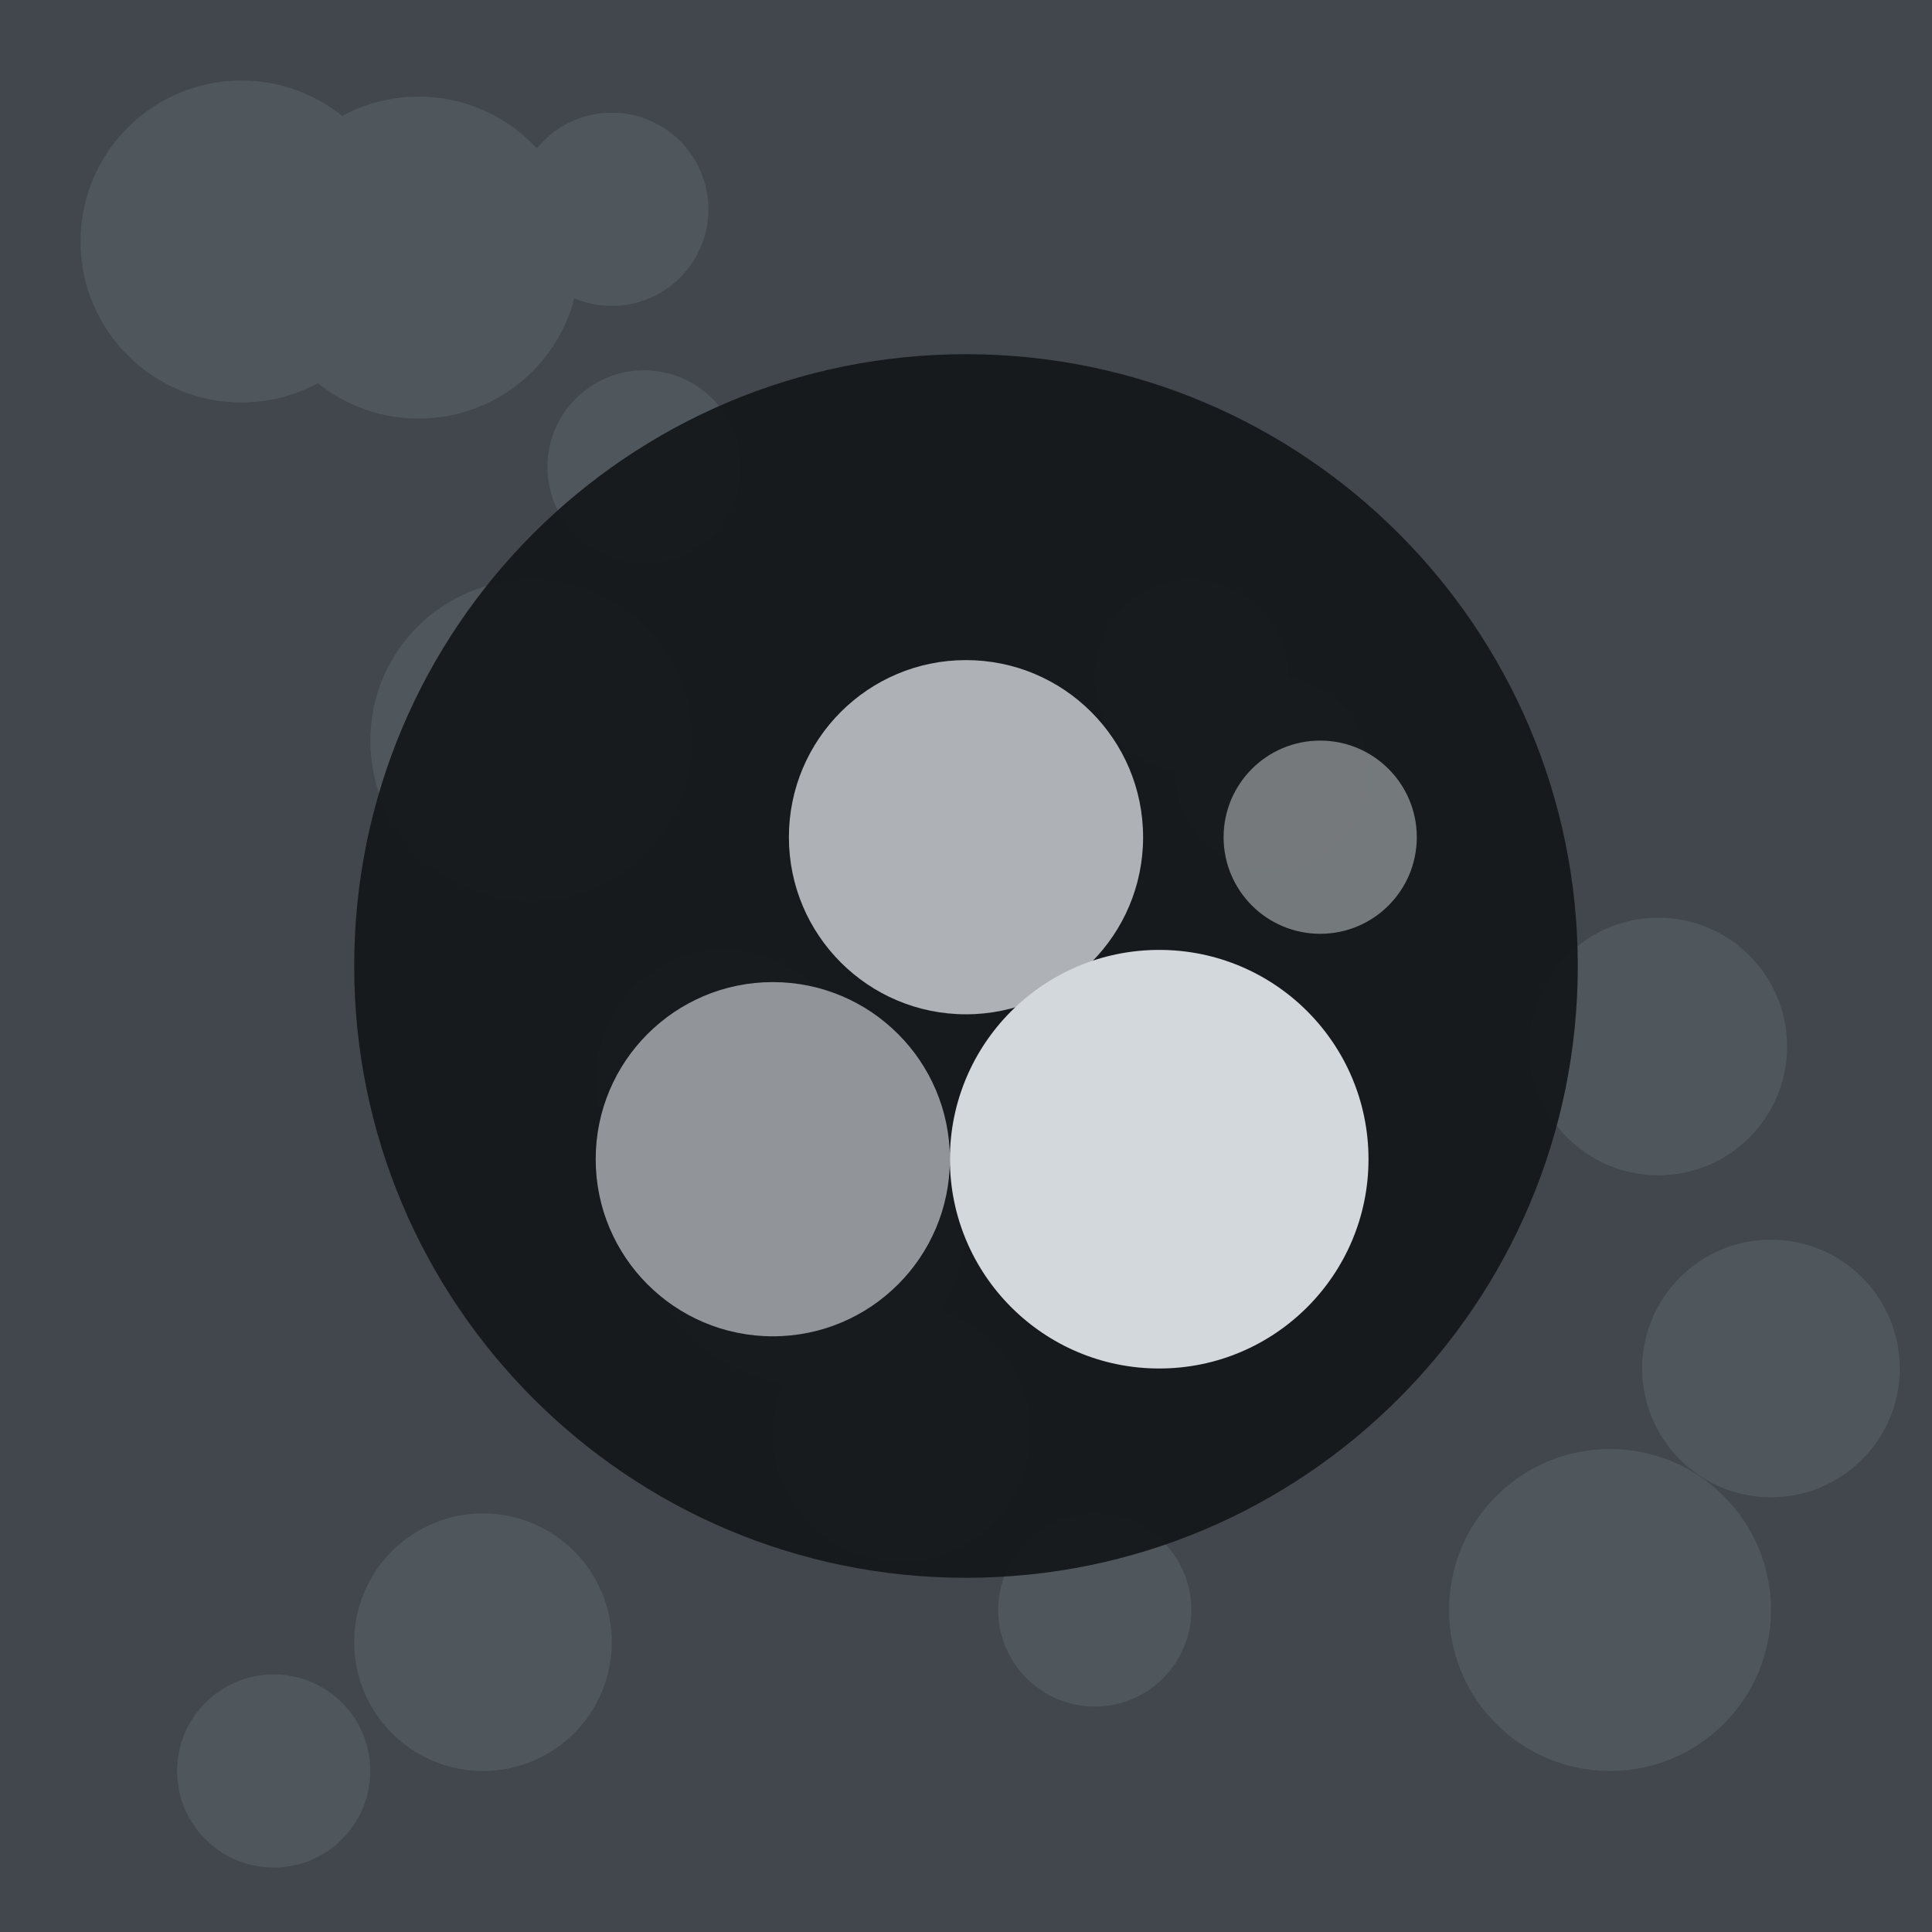
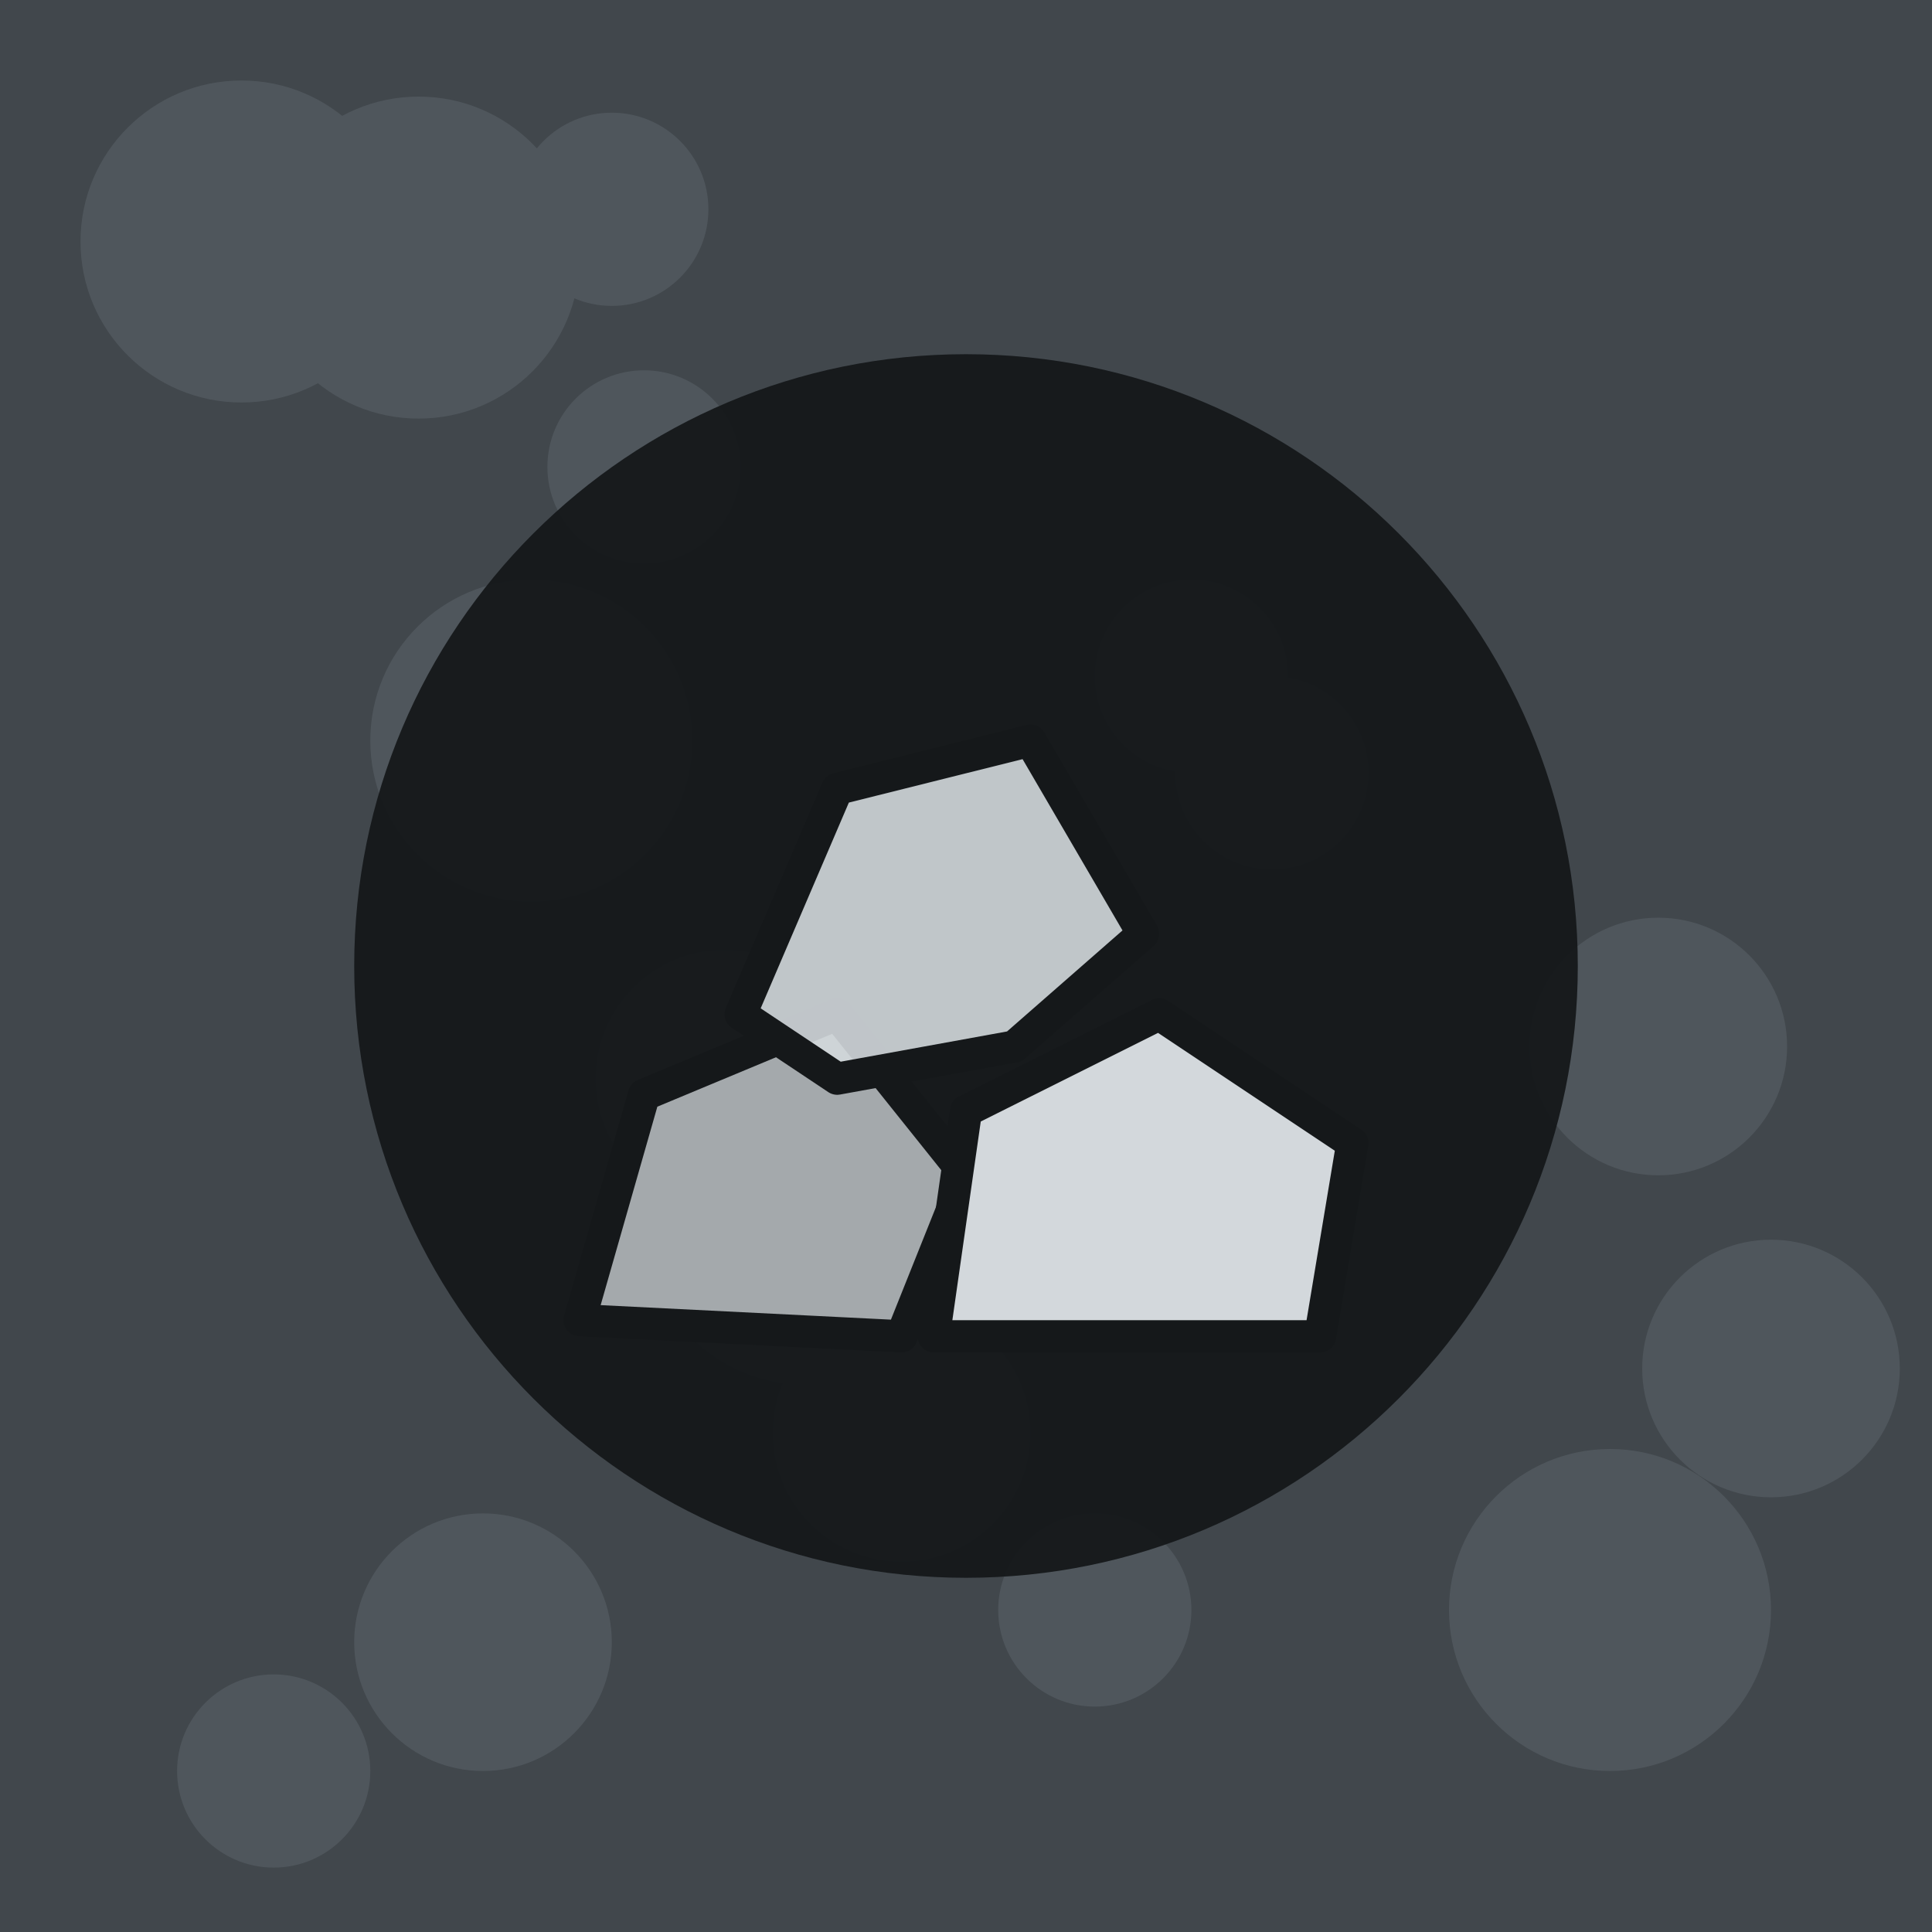
<svg xmlns="http://www.w3.org/2000/svg" viewBox="0 0 120 120" width="120" height="120" role="img" aria-label="aggregates">
  <rect width="120" height="120" fill="#41474C" />
  <circle cx="17" cy="110" r="6" fill="#4F565C" />
  <circle cx="30" cy="102" r="8" fill="#4F565C" />
  <circle cx="33" cy="46" r="10" fill="#4F565C" />
  <circle cx="74" cy="42" r="6" fill="#4F565C" />
  <circle cx="45" cy="67" r="8" fill="#4F565C" />
  <circle cx="100" cy="100" r="10" fill="#4F565C" />
  <circle cx="40" cy="29" r="6" fill="#4F565C" />
  <circle cx="110" cy="85" r="8" fill="#4F565C" />
  <circle cx="15" cy="15" r="10" fill="#4F565C" />
  <circle cx="38" cy="13" r="6" fill="#4F565C" />
  <circle cx="56" cy="89" r="8" fill="#4F565C" />
  <circle cx="50" cy="76" r="10" fill="#4F565C" />
  <circle cx="68" cy="100" r="6" fill="#4F565C" />
  <circle cx="103" cy="65" r="8" fill="#4F565C" />
  <circle cx="26" cy="16" r="10" fill="#4F565C" />
  <circle cx="79" cy="48" r="6" fill="#4F565C" />
  <circle cx="60" cy="60" r="38" fill="#15181A" fill-opacity="0.94" />
-   <circle cx="48" cy="72" r="11" fill="#D3D8DC" fill-opacity="0.65" />
-   <circle cx="72" cy="72" r="13" fill="#D3D8DC" />
-   <circle cx="60" cy="52" r="11" fill="#D3D8DC" fill-opacity="0.8" />
-   <circle cx="82" cy="52" r="6" fill="#D3D8DC" fill-opacity="0.5" />
+   <path d="M36 82L40 68L52 63L60 73L56 83Z" fill="#D3D8DC" fill-opacity="0.75" stroke="#15181A" stroke-width="2" stroke-linejoin="round" />
+   <path d="M58 83L60 69L72 63L84 71L82 83Z" fill="#D3D8DC" stroke="#15181A" stroke-width="2" stroke-linejoin="round" />
+   <path d="M46 63L52 49L64 46L71 58L63 65L52 67Z" fill="#D3D8DC" fill-opacity="0.9" stroke="#15181A" stroke-width="2" stroke-linejoin="round" />
</svg>
